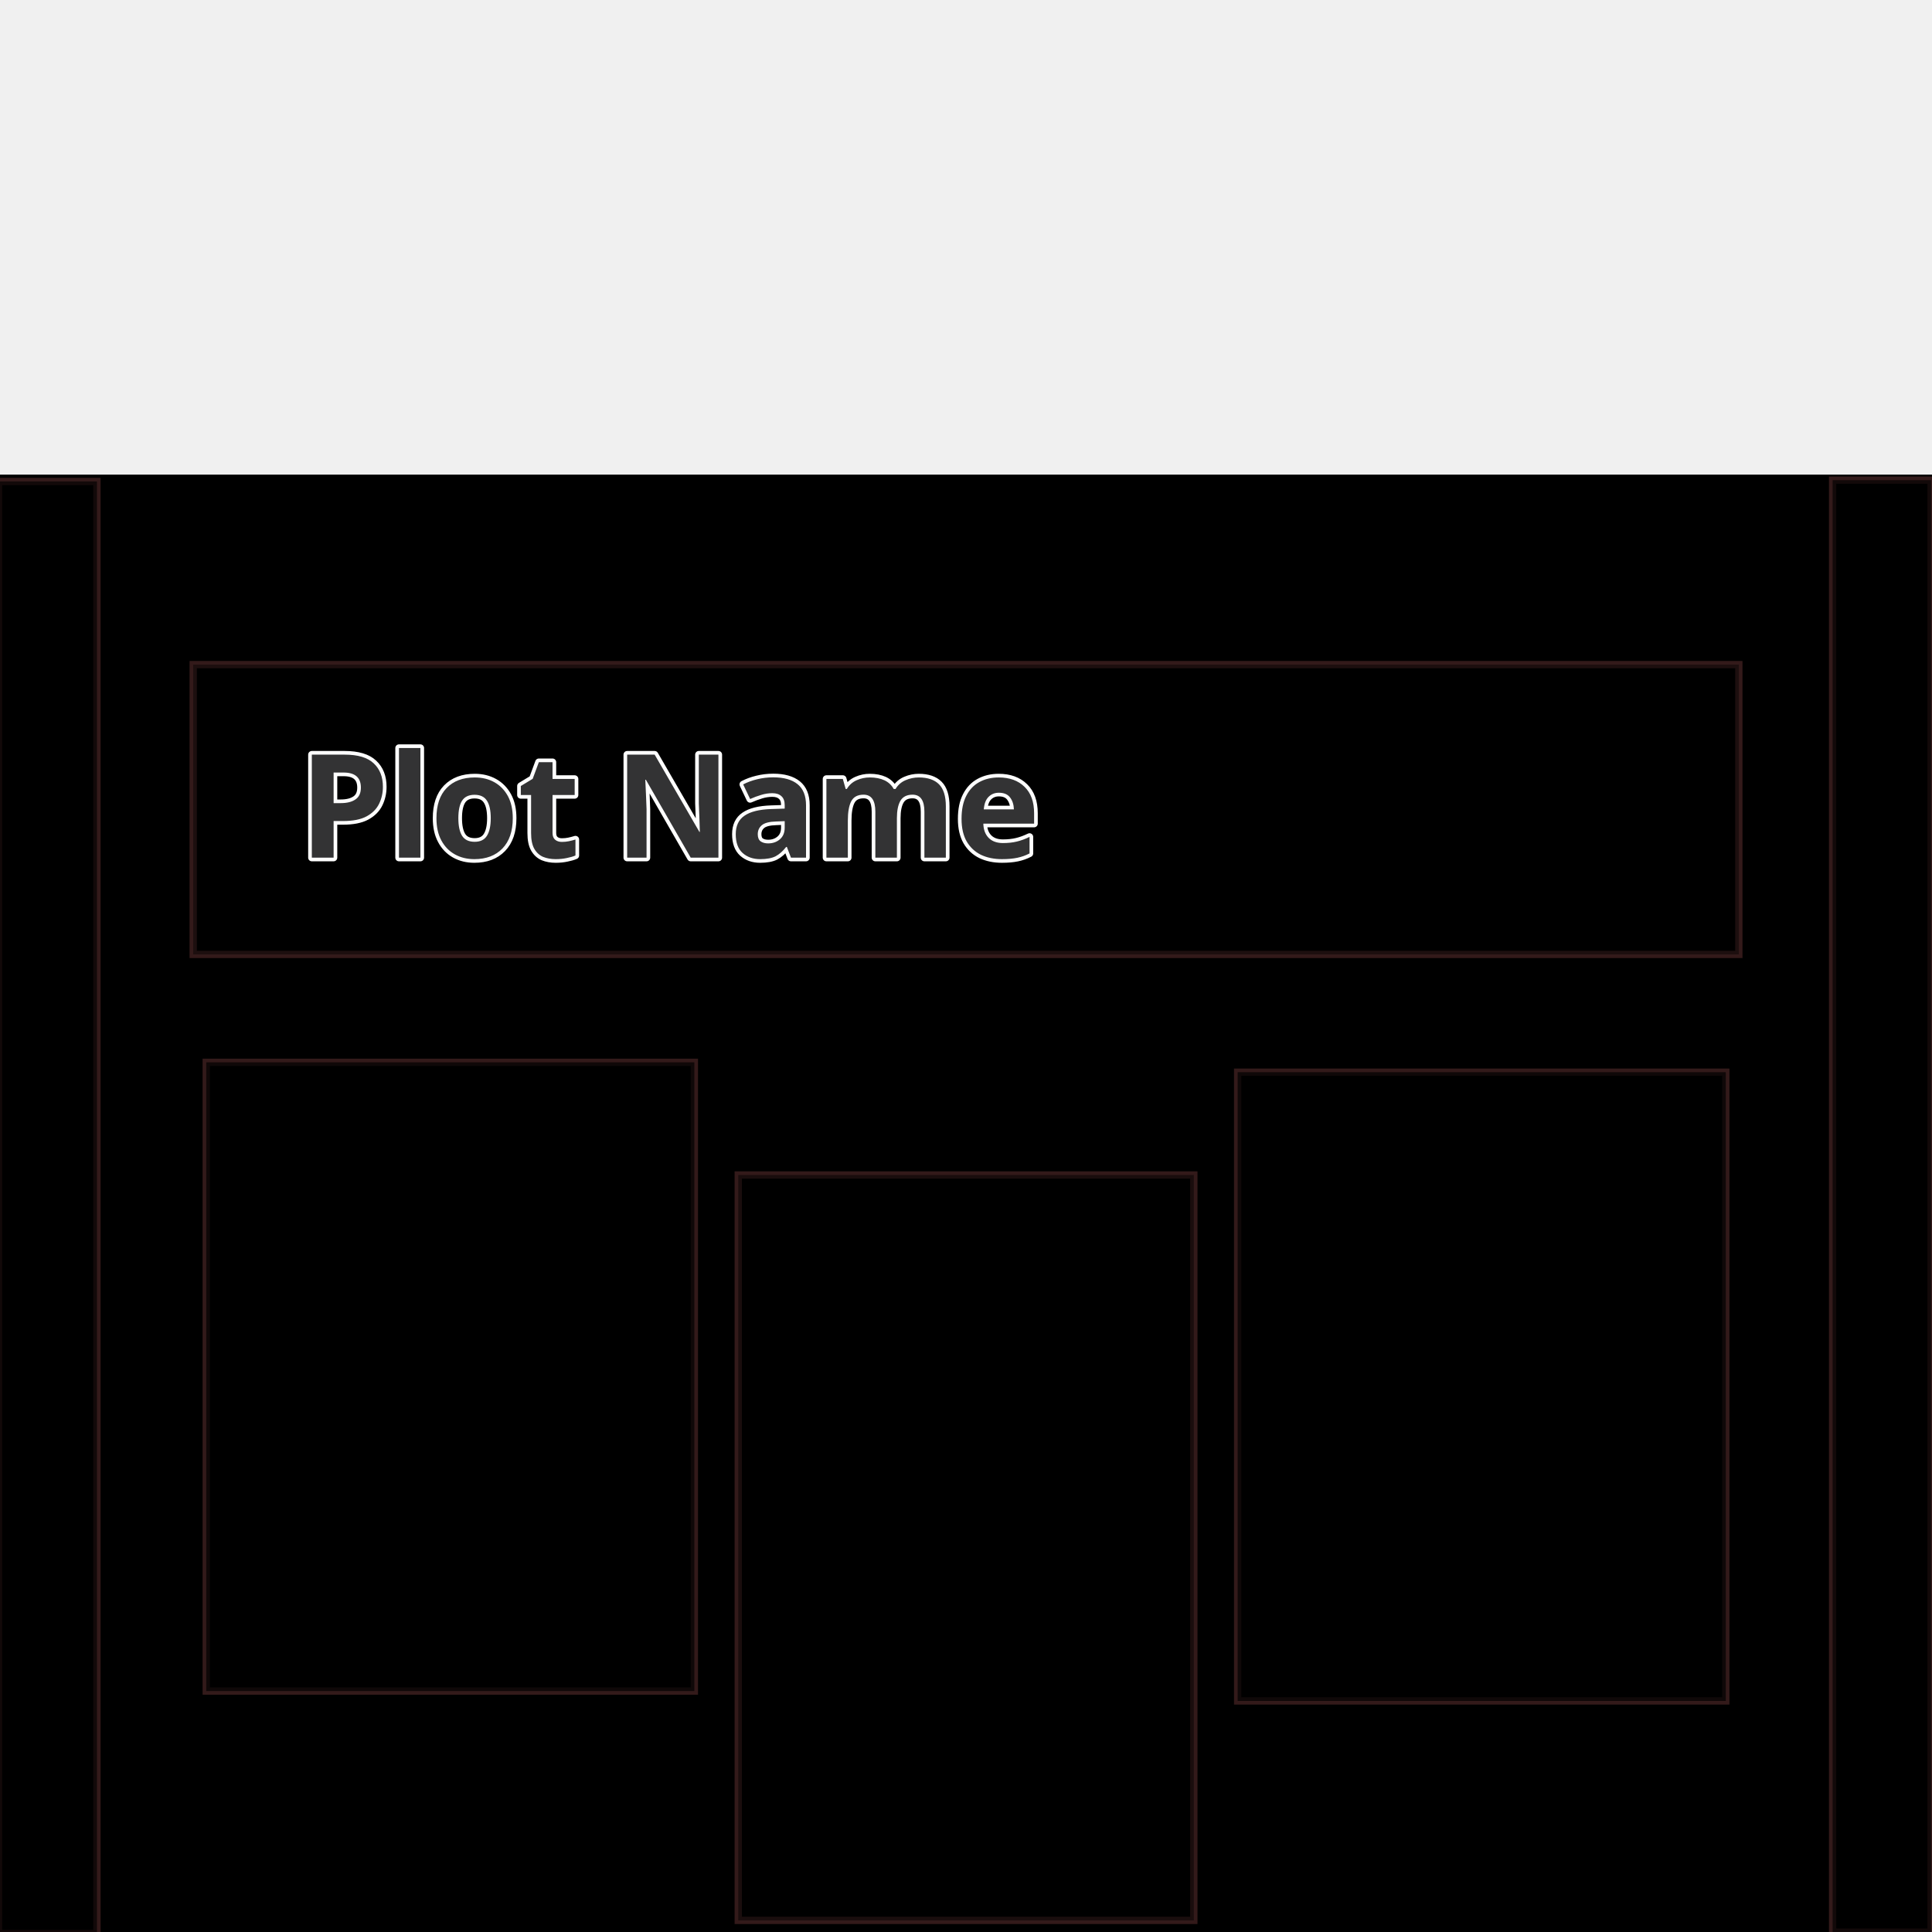
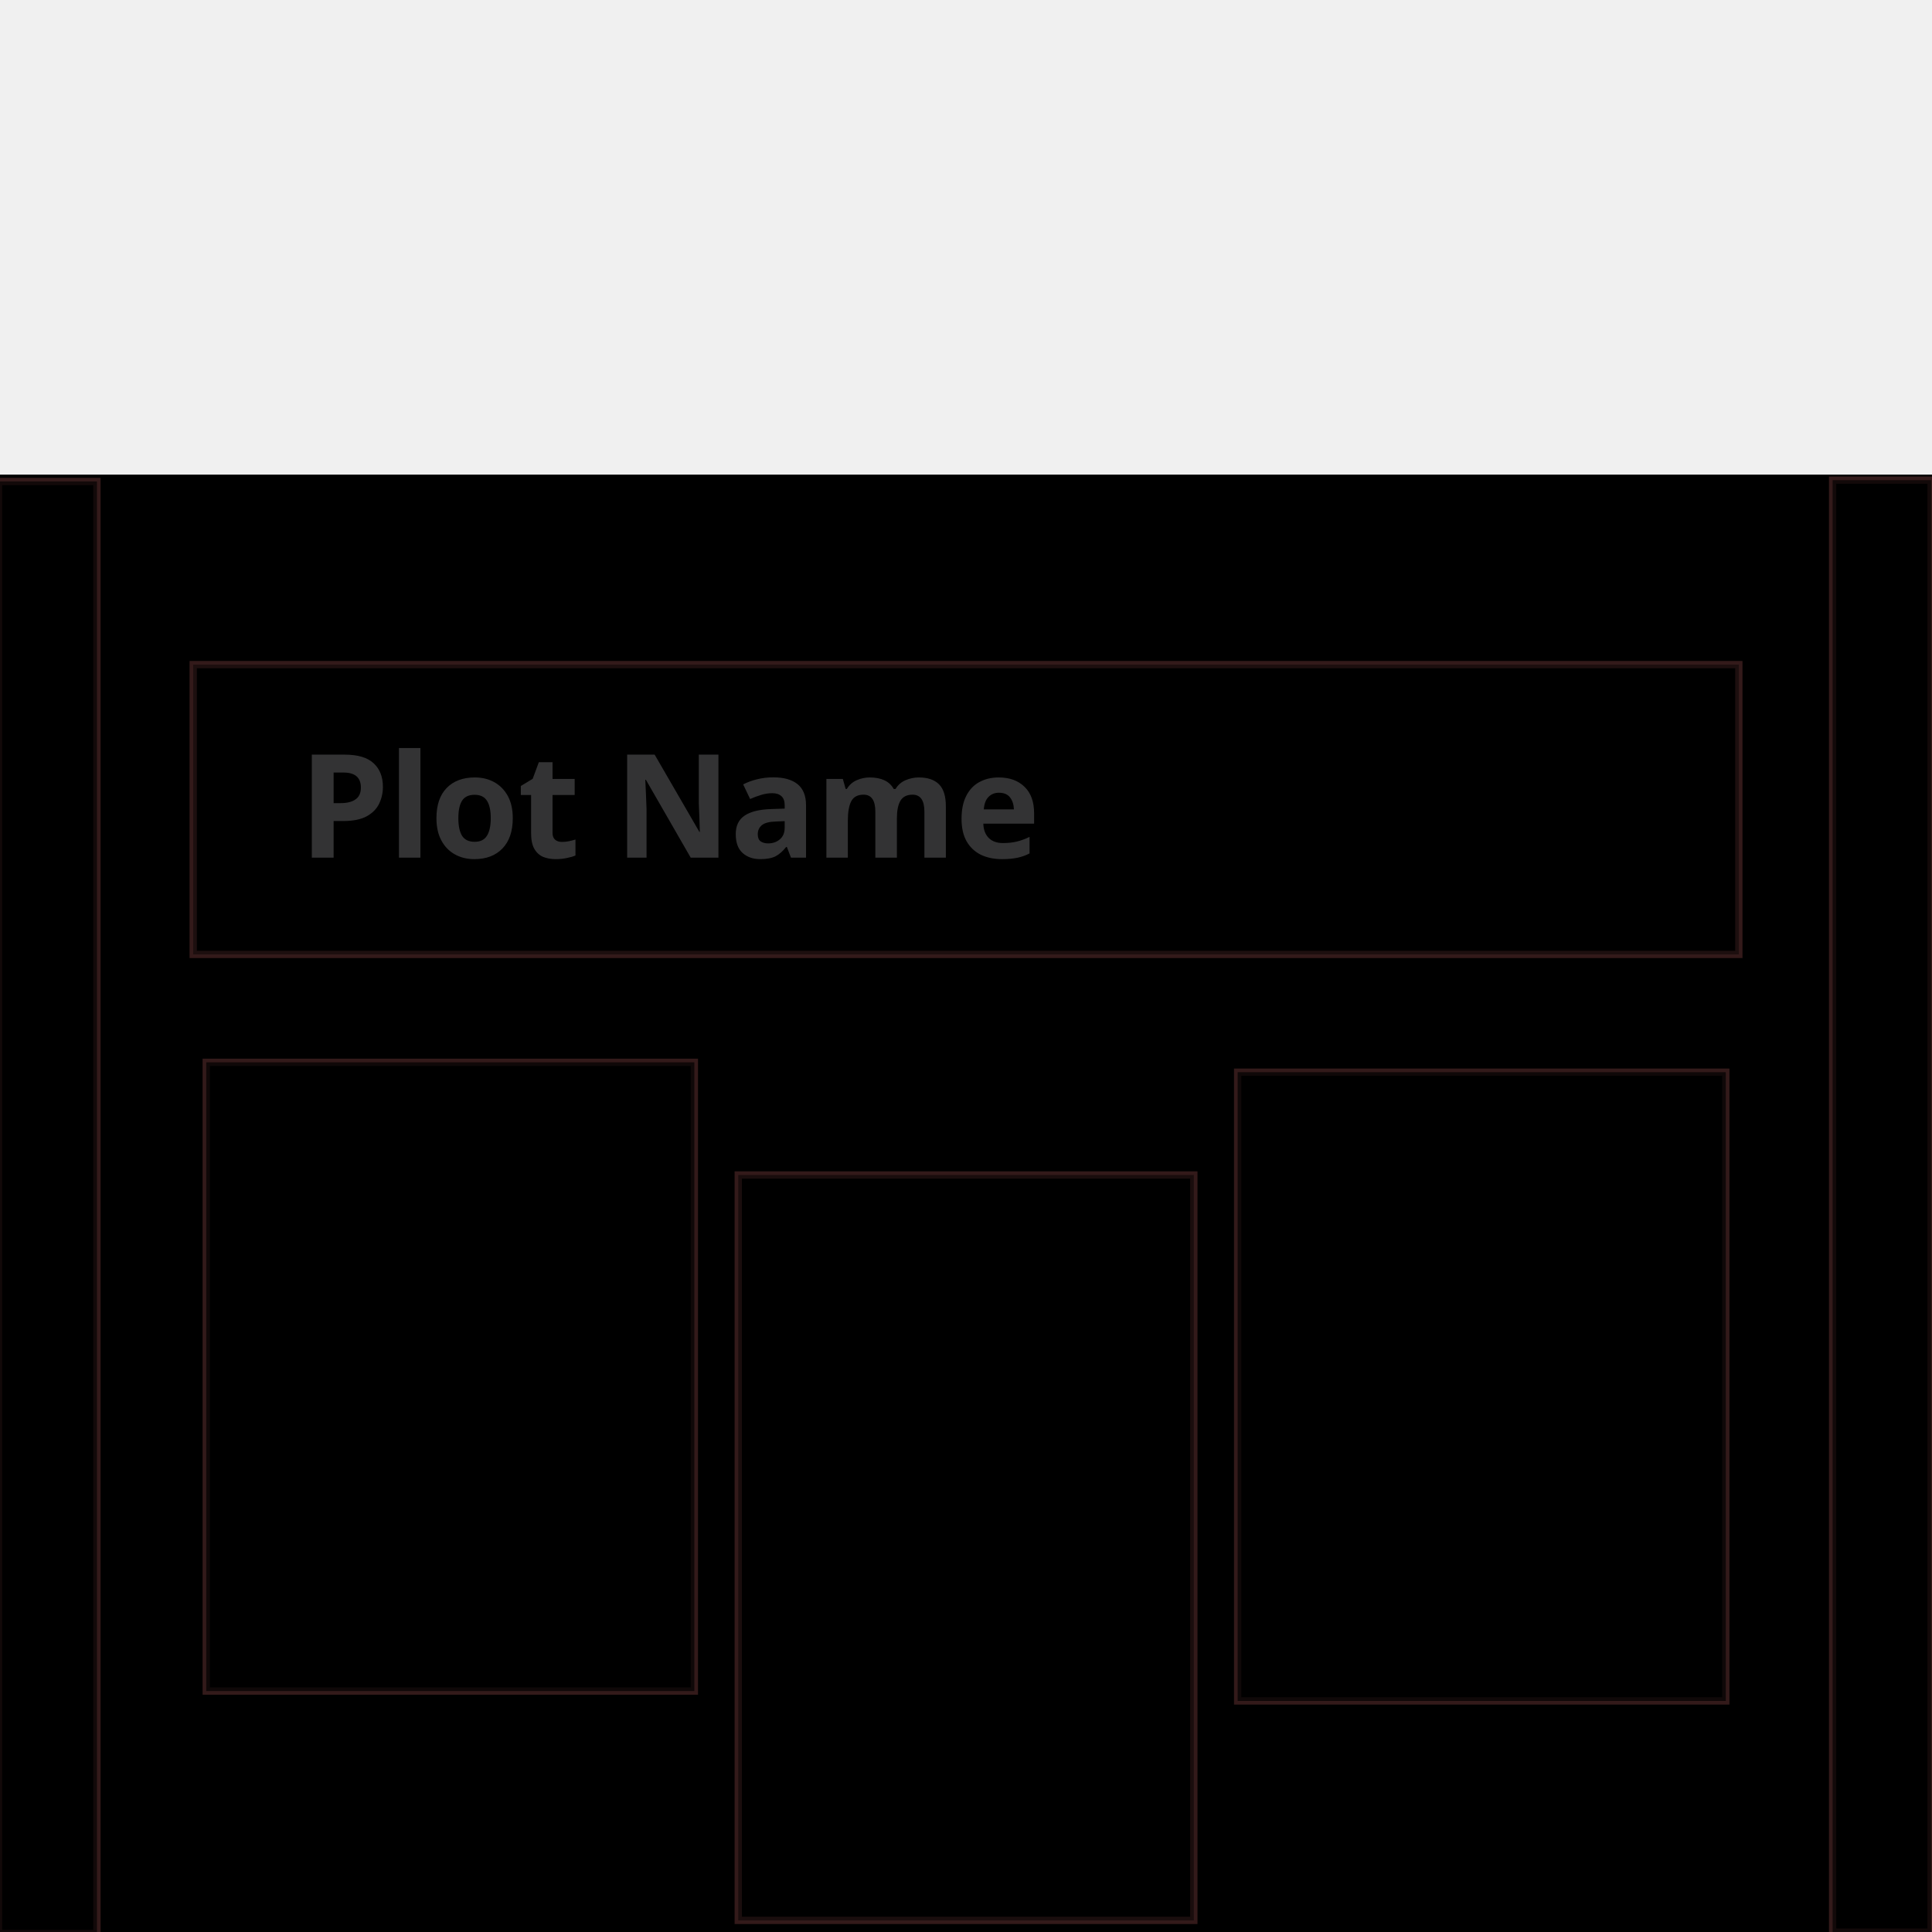
<svg xmlns="http://www.w3.org/2000/svg" xmlns:xlink="http://www.w3.org/1999/xlink" width="1e3" height="1e3" version="1.1" viewBox="0 0 264.58 264.58">
  <defs>
    <pattern id="pattern3" patternTransform="scale(.25)" preserveAspectRatio="none" xlink:href="#Bricks" />
    <clipPath id="clipPath11">
      <rect y="1.1102e-16" width="264.58" height="264.58" fill="#0d750f" stroke-width="15.513" style="paint-order:stroke fill markers" />
    </clipPath>
  </defs>
  <g clip-path="url(#clipPath11)" stroke-width="1">
    <rect id="fill_col" y="65" width="265" height="200" ry="0" style="paint-order:stroke fill markers" />
    <rect x="-5.5511e-17" y="65" width="265" height="200" ry="0" fill="url(#pattern3)" style="paint-order:stroke fill markers" />
    <rect x="26.458" y="91.017" width="211.67" height="39.688" ry="0" fill-opacity=".44" stroke="#331a1a" style="paint-order:stroke fill markers" />
-     <text x="40.923" y="117.457" fill="#333334" font-family="Carlito" font-size="19.756px" font-weight="bold" letter-spacing="-.238px" stroke="#ffffff" stroke-linecap="round" stroke-linejoin="round" word-spacing="0px" style="paint-order:stroke fill markers" xml:space="preserve">
+     <text x="40.923" y="117.457" fill="#333334" font-family="Carlito" font-size="19.756px" font-weight="bold" letter-spacing="-.238px" word-spacing="0px" style="paint-order:stroke fill markers" xml:space="preserve">
      <tspan x="40.923" y="117.457" font-size="19.756px" stroke-width="1">Plot Name</tspan>
    </text>
    <g stroke="#331a1a">
      <g stroke-width="1">
        <path d="m28.243 145.48v86.105h66.848v-86.105zm141.25 1.352v86.105h66.848v-86.105z" fill-opacity=".707" style="paint-order:stroke fill markers" />
        <rect x="101.1" y="160.91" width="62.392" height="102.08" fill-opacity=".483" style="paint-order:stroke fill markers" />
        <rect x="-.206" y="65.939" width="13.482" height="198.85" ry="0" fill-opacity=".655" style="paint-order:stroke fill markers" />
      </g>
      <rect x="250.97" y="65.755" width="13.482" height="198.85" ry="0" fill-opacity=".656" stroke-width="1" style="paint-order:stroke fill markers" />
    </g>
  </g>
</svg>
